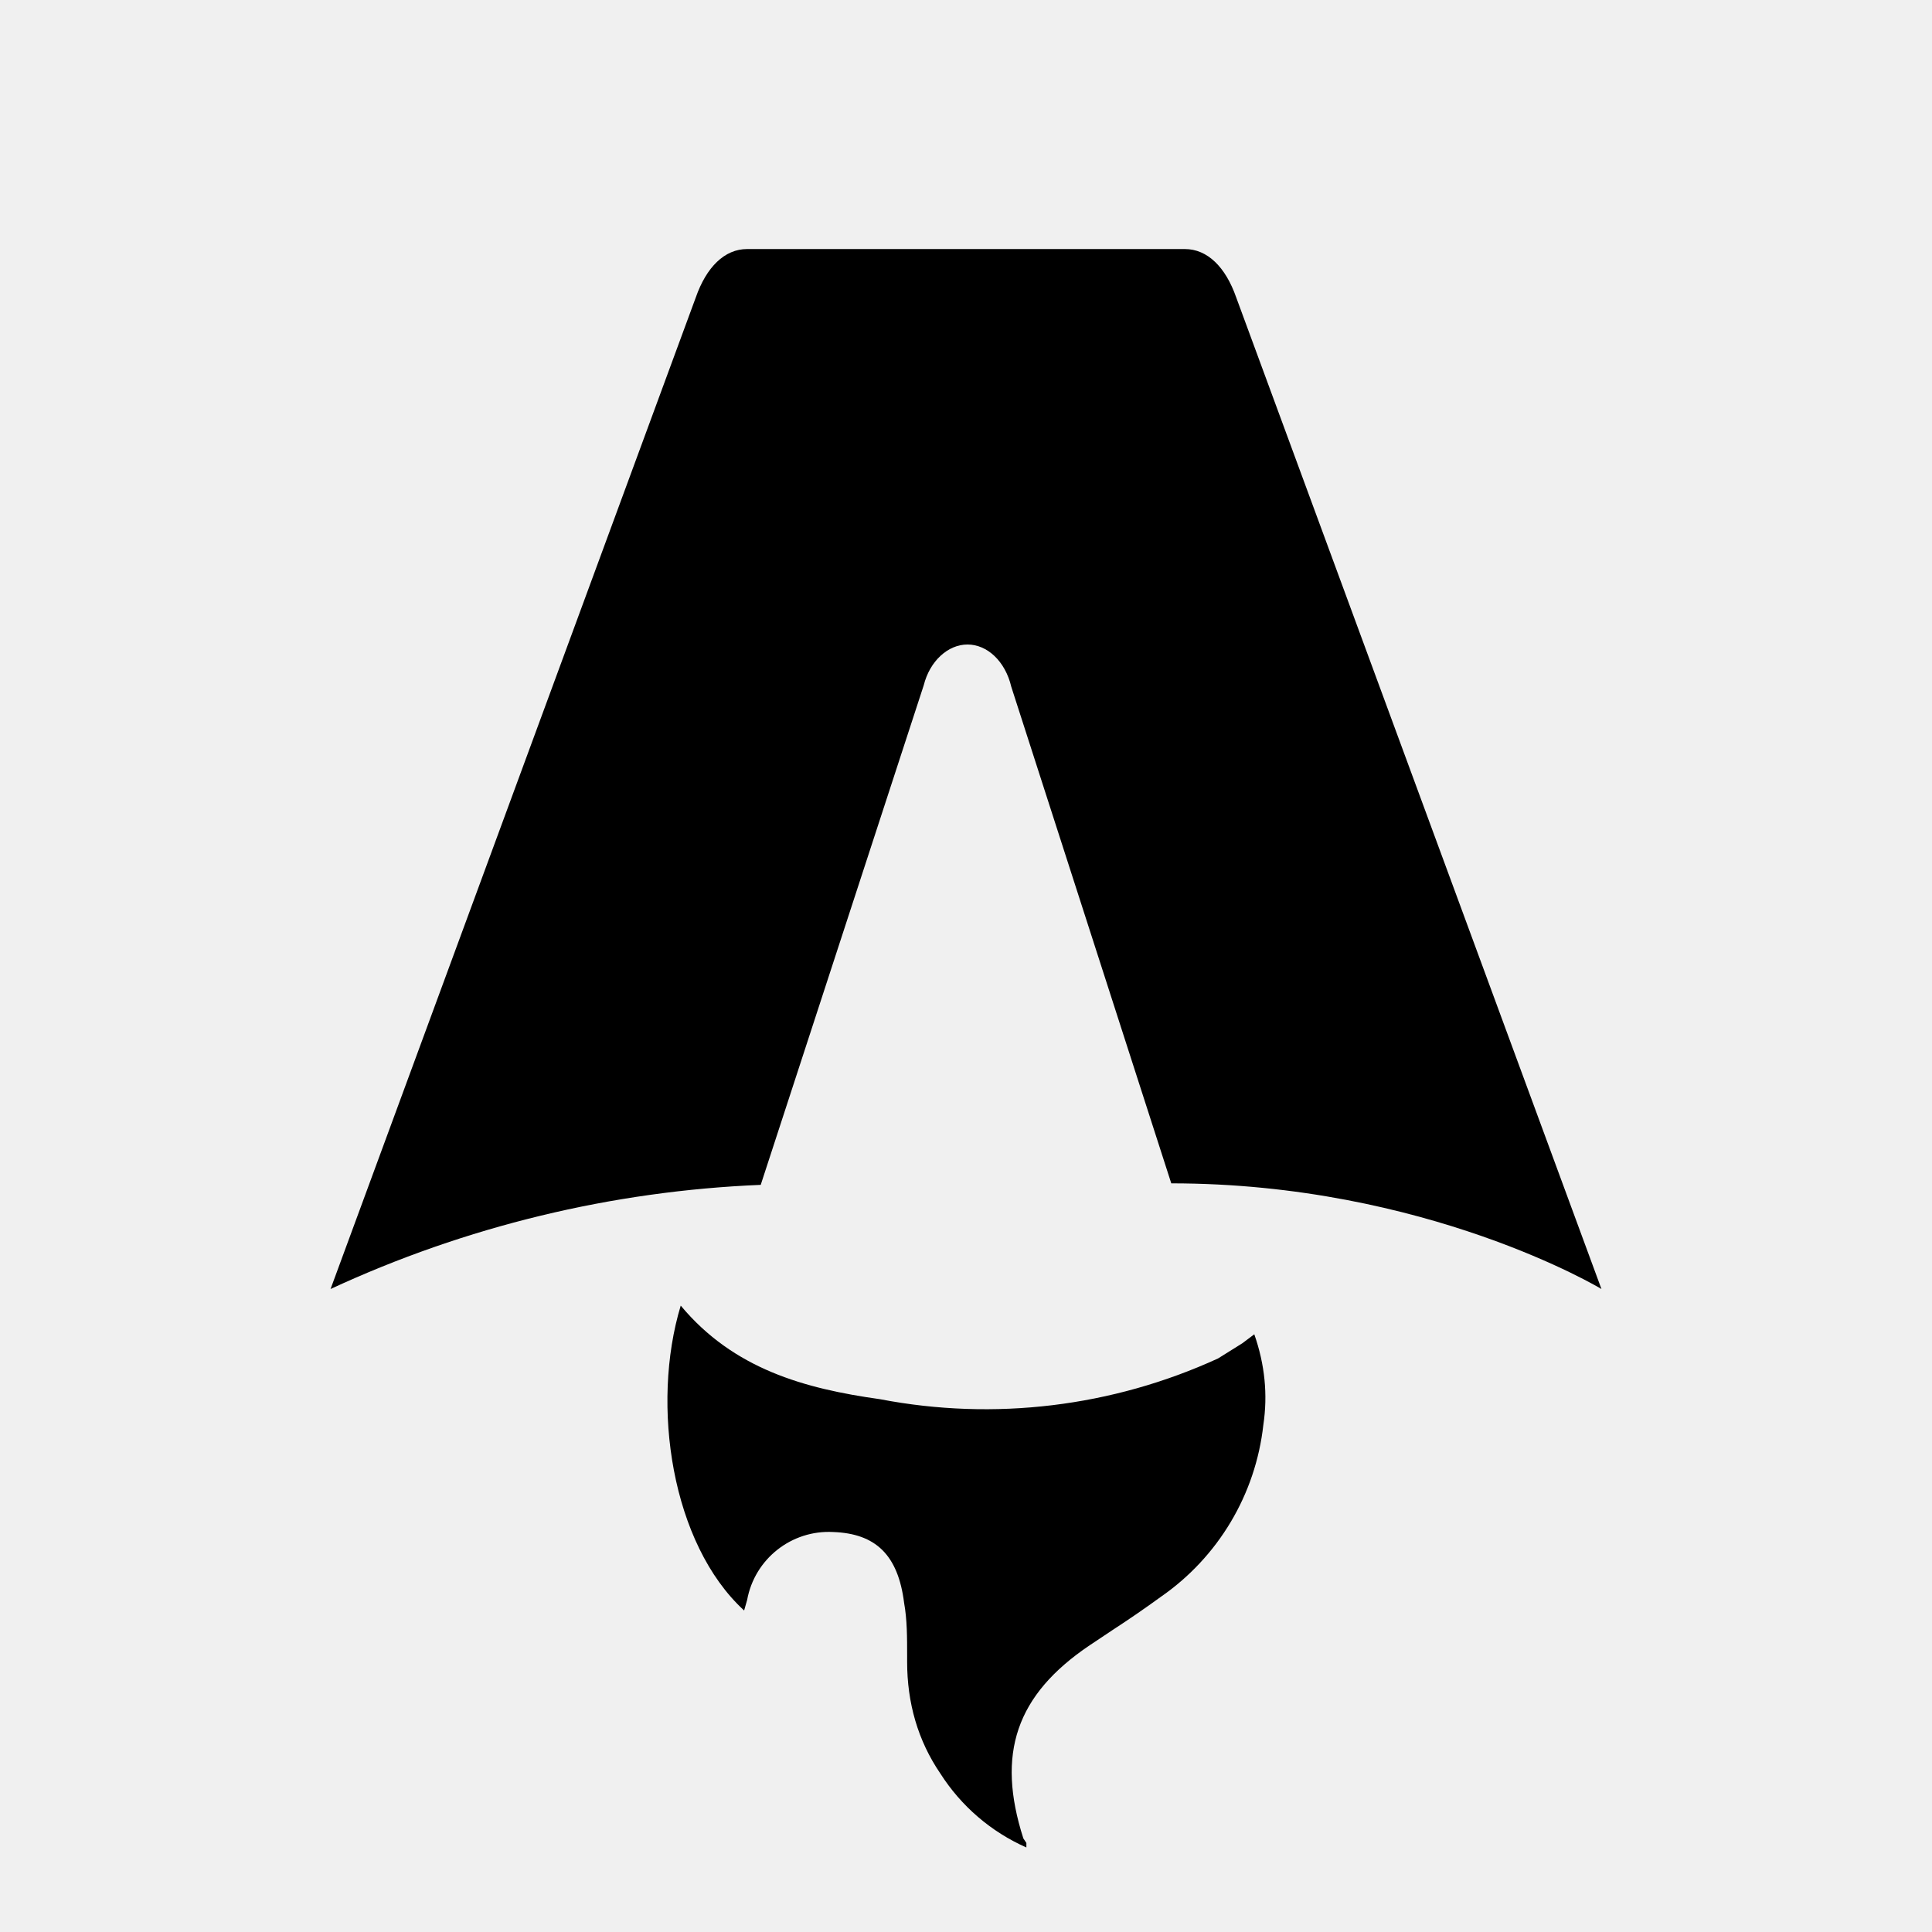
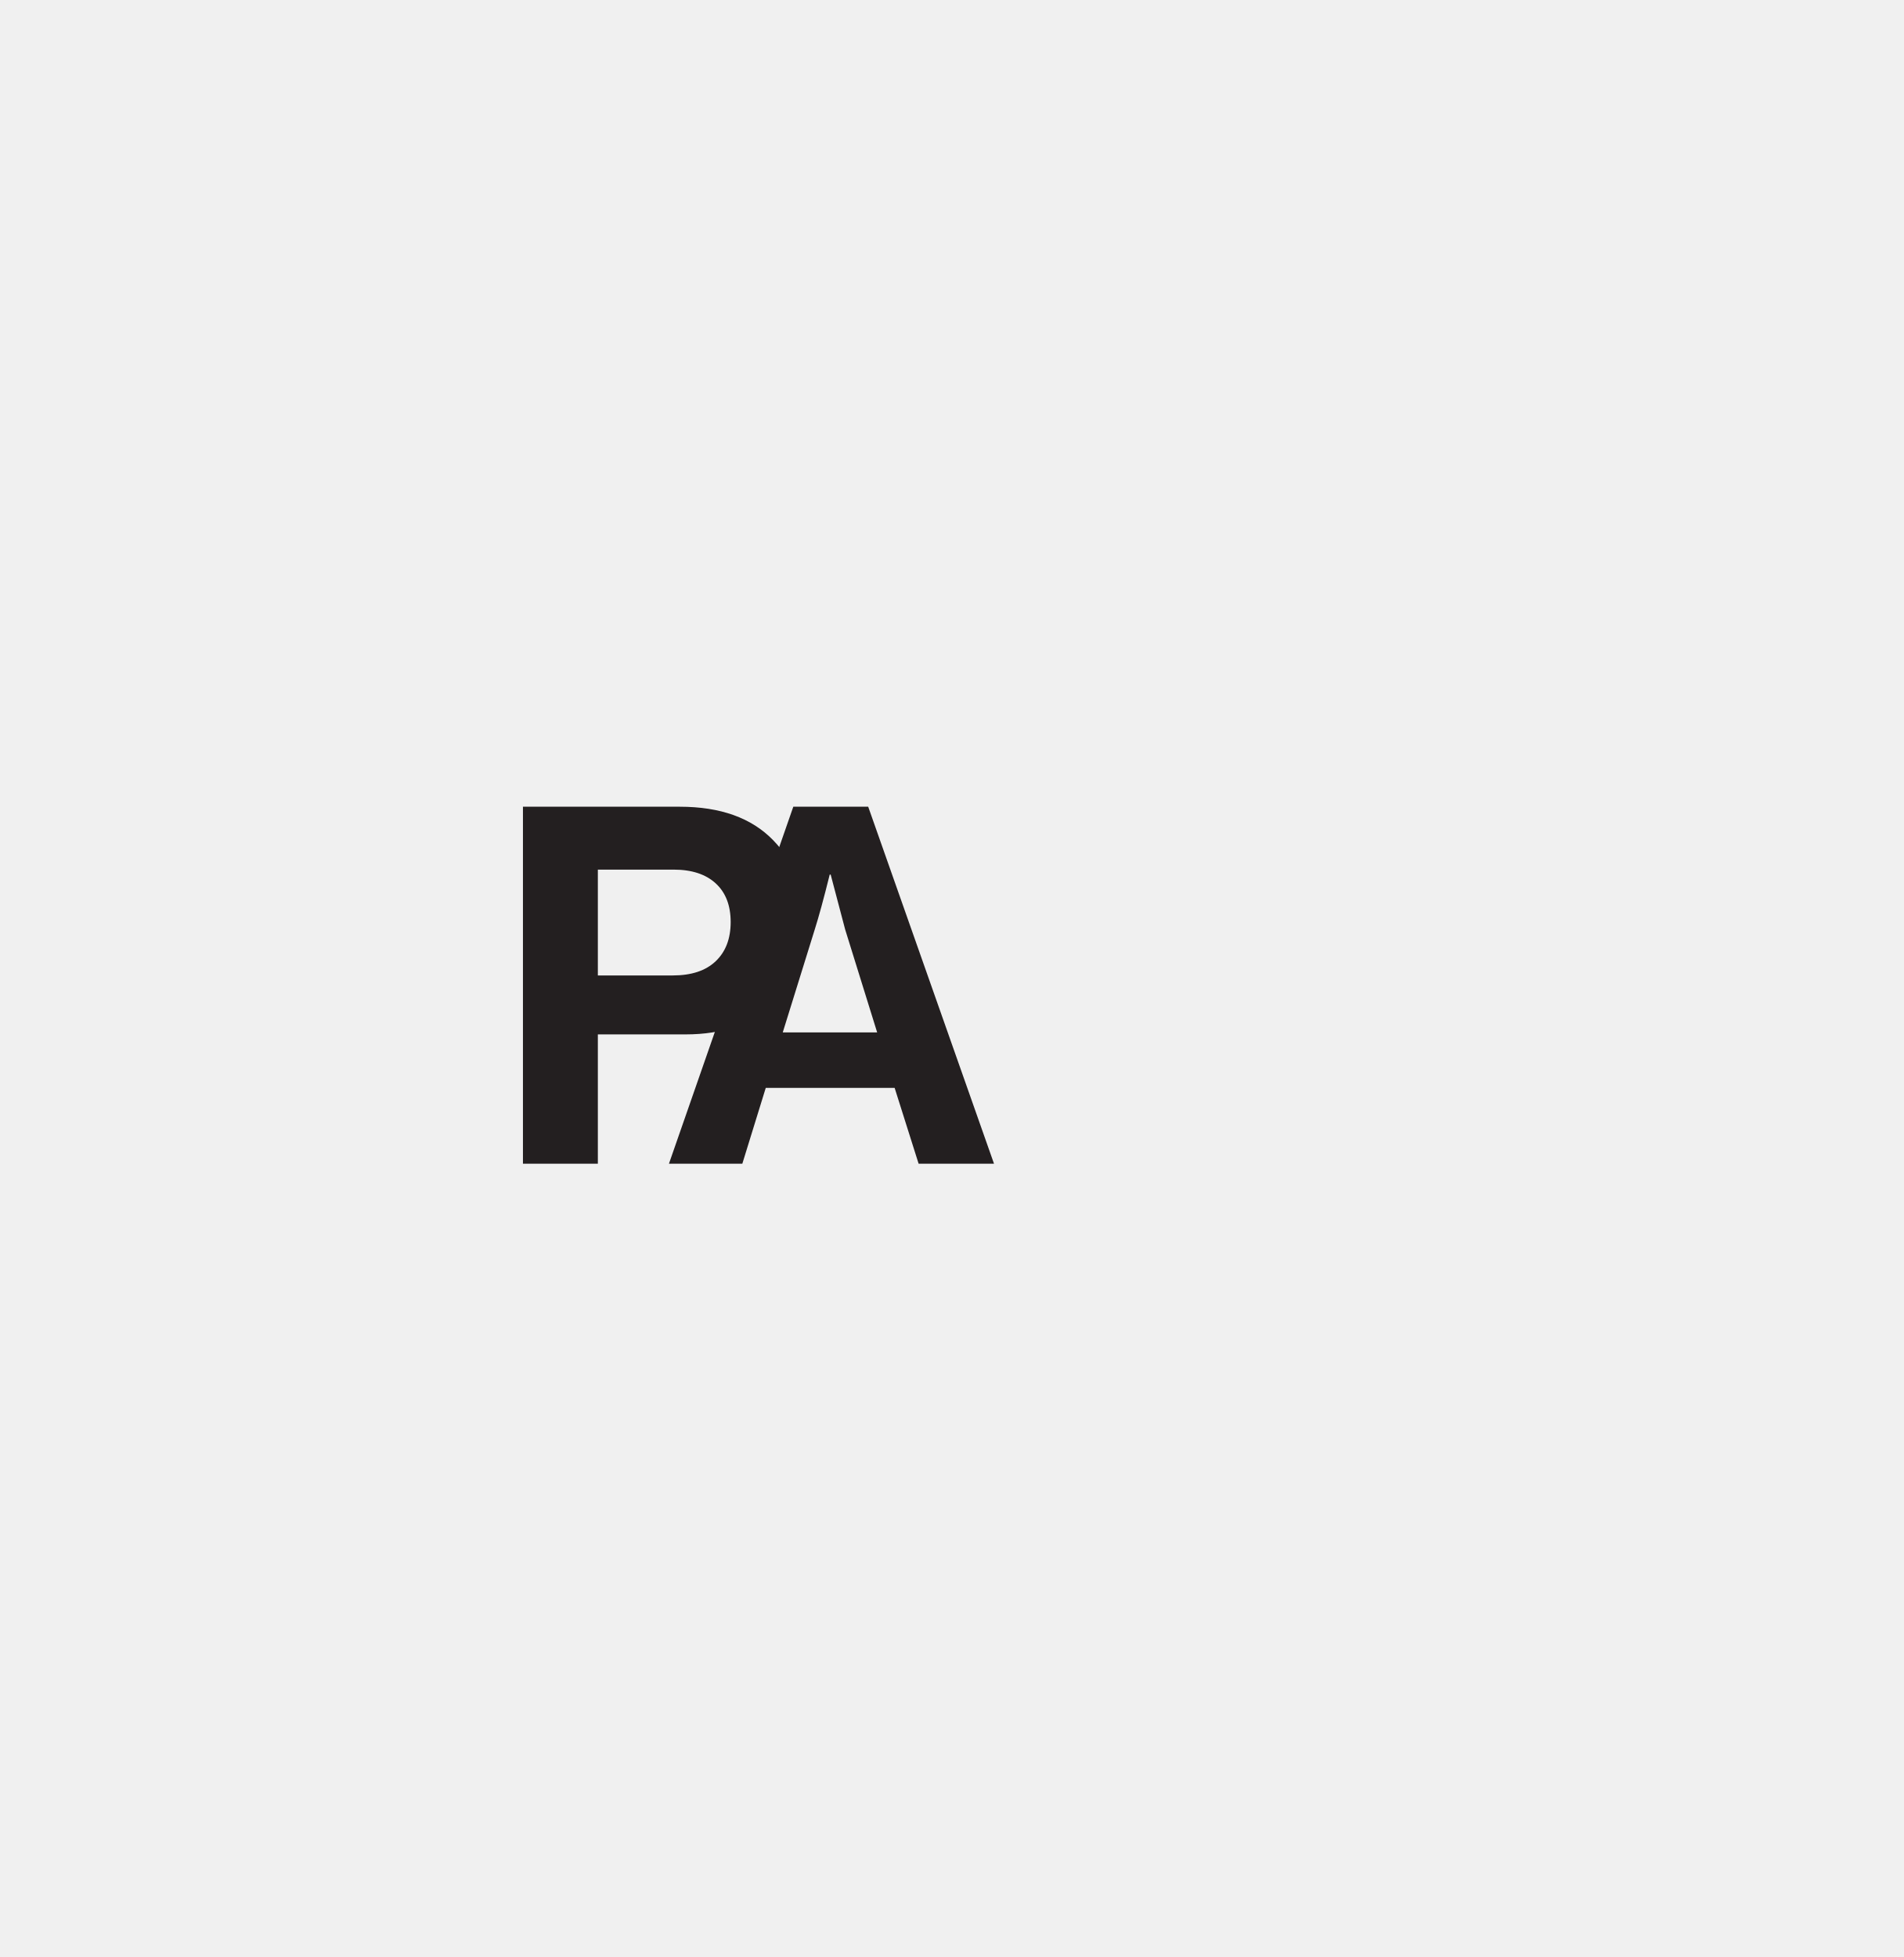
- <svg xmlns="http://www.w3.org/2000/svg" fill="none" viewBox="0 0 128 128">
-   <path d="M50.4 78.5a75.1 75.1 0 0 0-28.5 6.9l24.2-65.7c.7-2 1.9-3.2 3.4-3.2h29c1.5 0 2.7 1.2 3.4 3.2l24.2 65.7s-11.6-7-28.5-7L67 45.5c-.4-1.7-1.6-2.8-2.9-2.8-1.3 0-2.5 1.1-2.9 2.7L50.4 78.5Zm-1.1 28.2Zm-4.2-20.2c-2 6.6-.6 15.8 4.2 20.2a17.5 17.5 0 0 1 .2-.7 5.5 5.5 0 0 1 5.7-4.5c2.8.1 4.3 1.5 4.7 4.7.2 1.1.2 2.3.2 3.5v.4c0 2.7.7 5.2 2.2 7.4a13 13 0 0 0 5.7 4.9v-.3l-.2-.3c-1.8-5.6-.5-9.5 4.4-12.8l1.5-1a73 73 0 0 0 3.2-2.2 16 16 0 0 0 6.8-11.4c.3-2 .1-4-.6-6l-.8.6-1.6 1a37 37 0 0 1-22.4 2.7c-5-.7-9.7-2-13.2-6.2Z" />
-   <style>
-         path { fill: #000; }
-         @media (prefers-color-scheme: dark) {
-             path { fill: #FFF; }
-         }
+ <svg xmlns="http://www.w3.org/2000/svg" id="Layer_2" data-name="Layer 2" viewBox="0 0 274.42 282.2">
+   <defs>
+     <style>
+       .cls-1 {
+         fill: #231f20;
+       }
    </style>
+   </defs>
+   <path class="cls-1" d="m96.45,167.81l17.93-51.48h10.8l18.14,51.48h-10.87l-3.46-10.94h-18.58l-3.38,10.94h-10.58Zm21.02-33.77l-4.61,14.83h13.61l-4.61-14.83-2.09-7.92h-.14c-.86,3.46-1.58,6.1-2.16,7.92Z" />
+   <path class="cls-1" d="m75.4,167.81v-51.48h22.61c5.86,0,10.34,1.61,13.46,4.82,3.07,3.17,4.61,7.08,4.61,11.74,0,4.9-1.54,8.83-4.61,11.81-3.07,2.98-7.27,4.46-12.6,4.46h-12.67v18.65h-10.8Zm10.8-42.41v15.26h10.8c2.69,0,4.75-.68,6.19-2.05,1.44-1.37,2.16-3.25,2.16-5.65s-.72-4.26-2.16-5.58c-1.44-1.32-3.46-1.98-6.05-1.98h-10.94Z" />
</svg>
